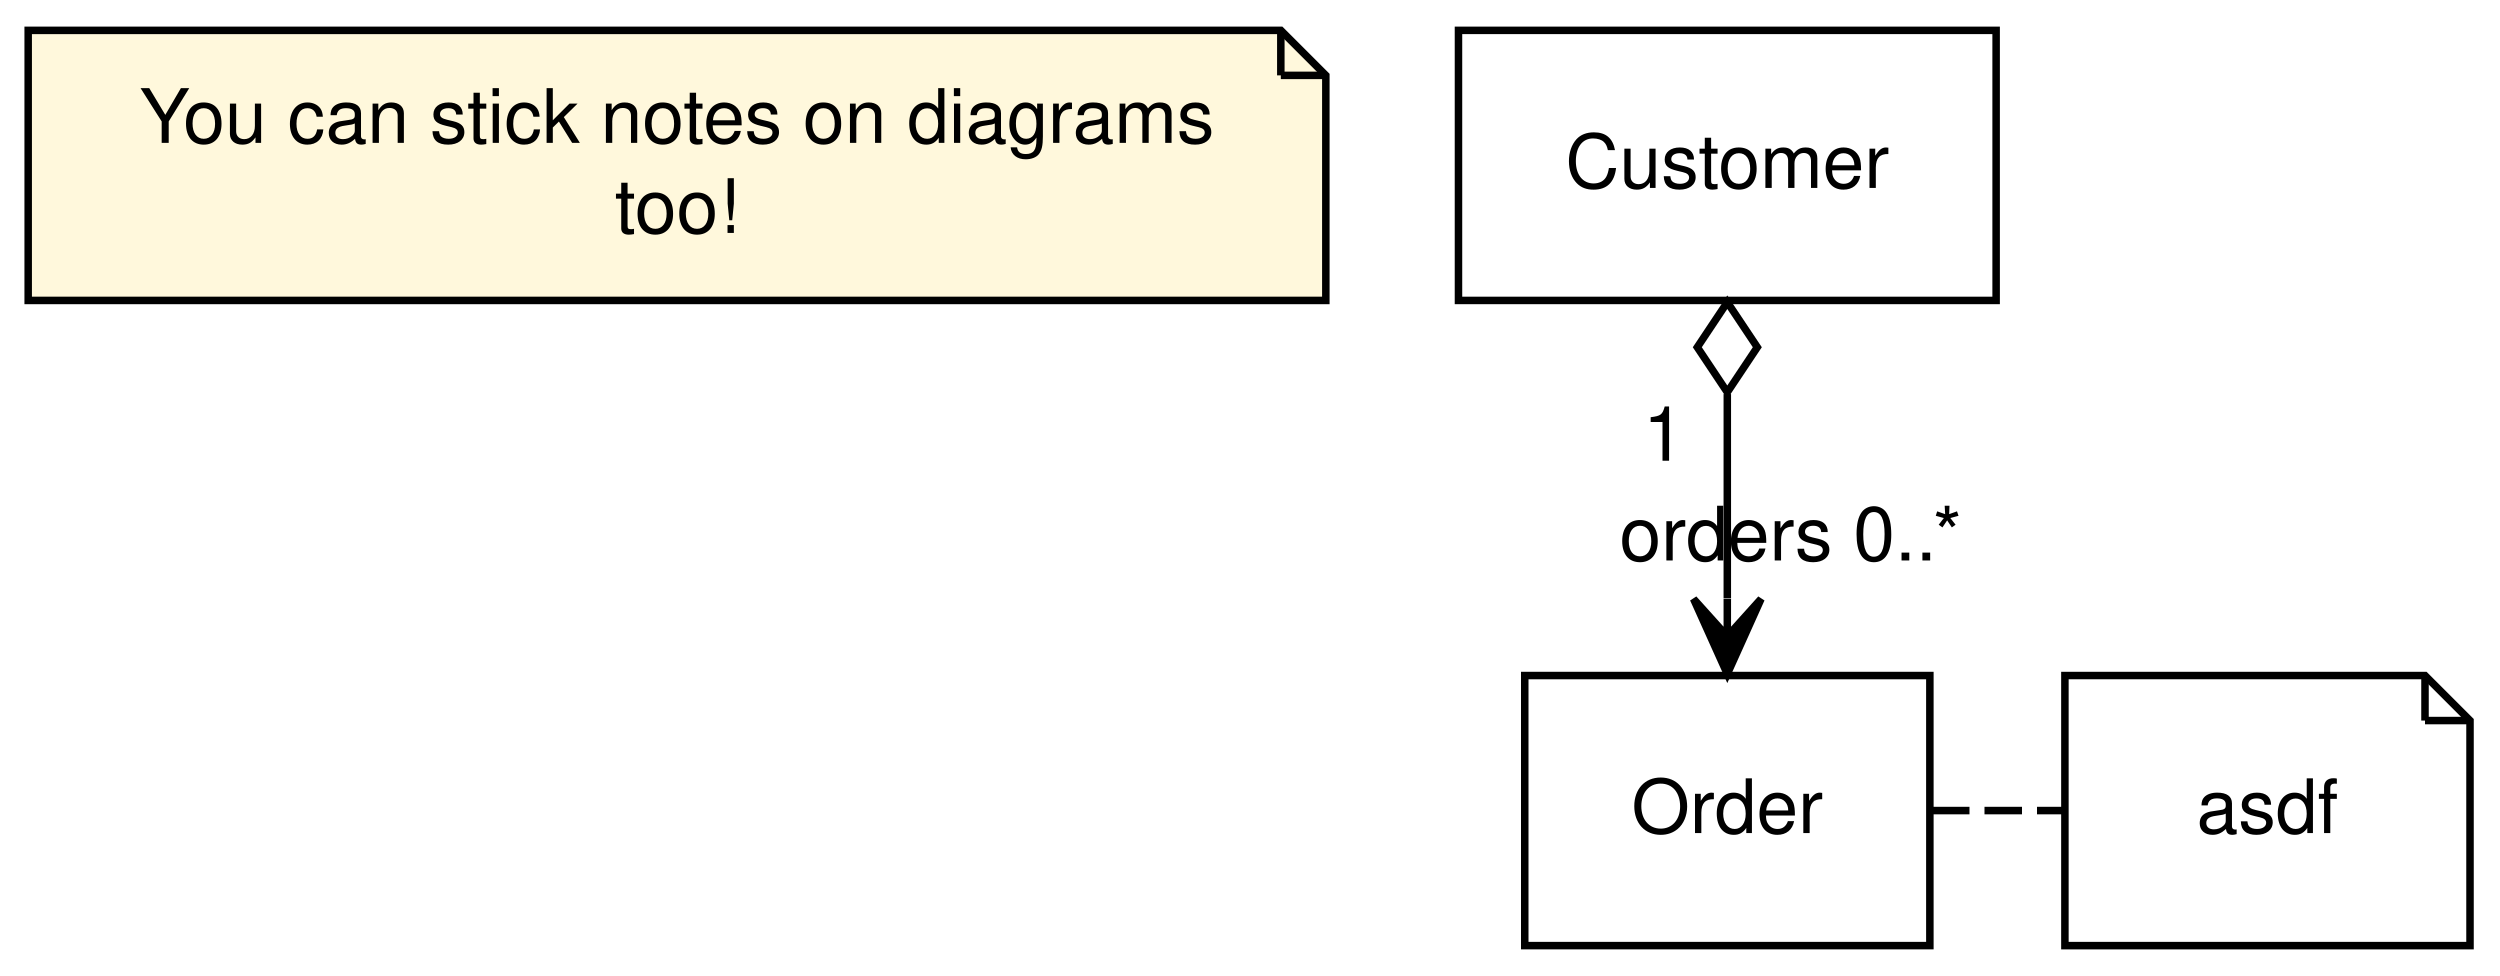
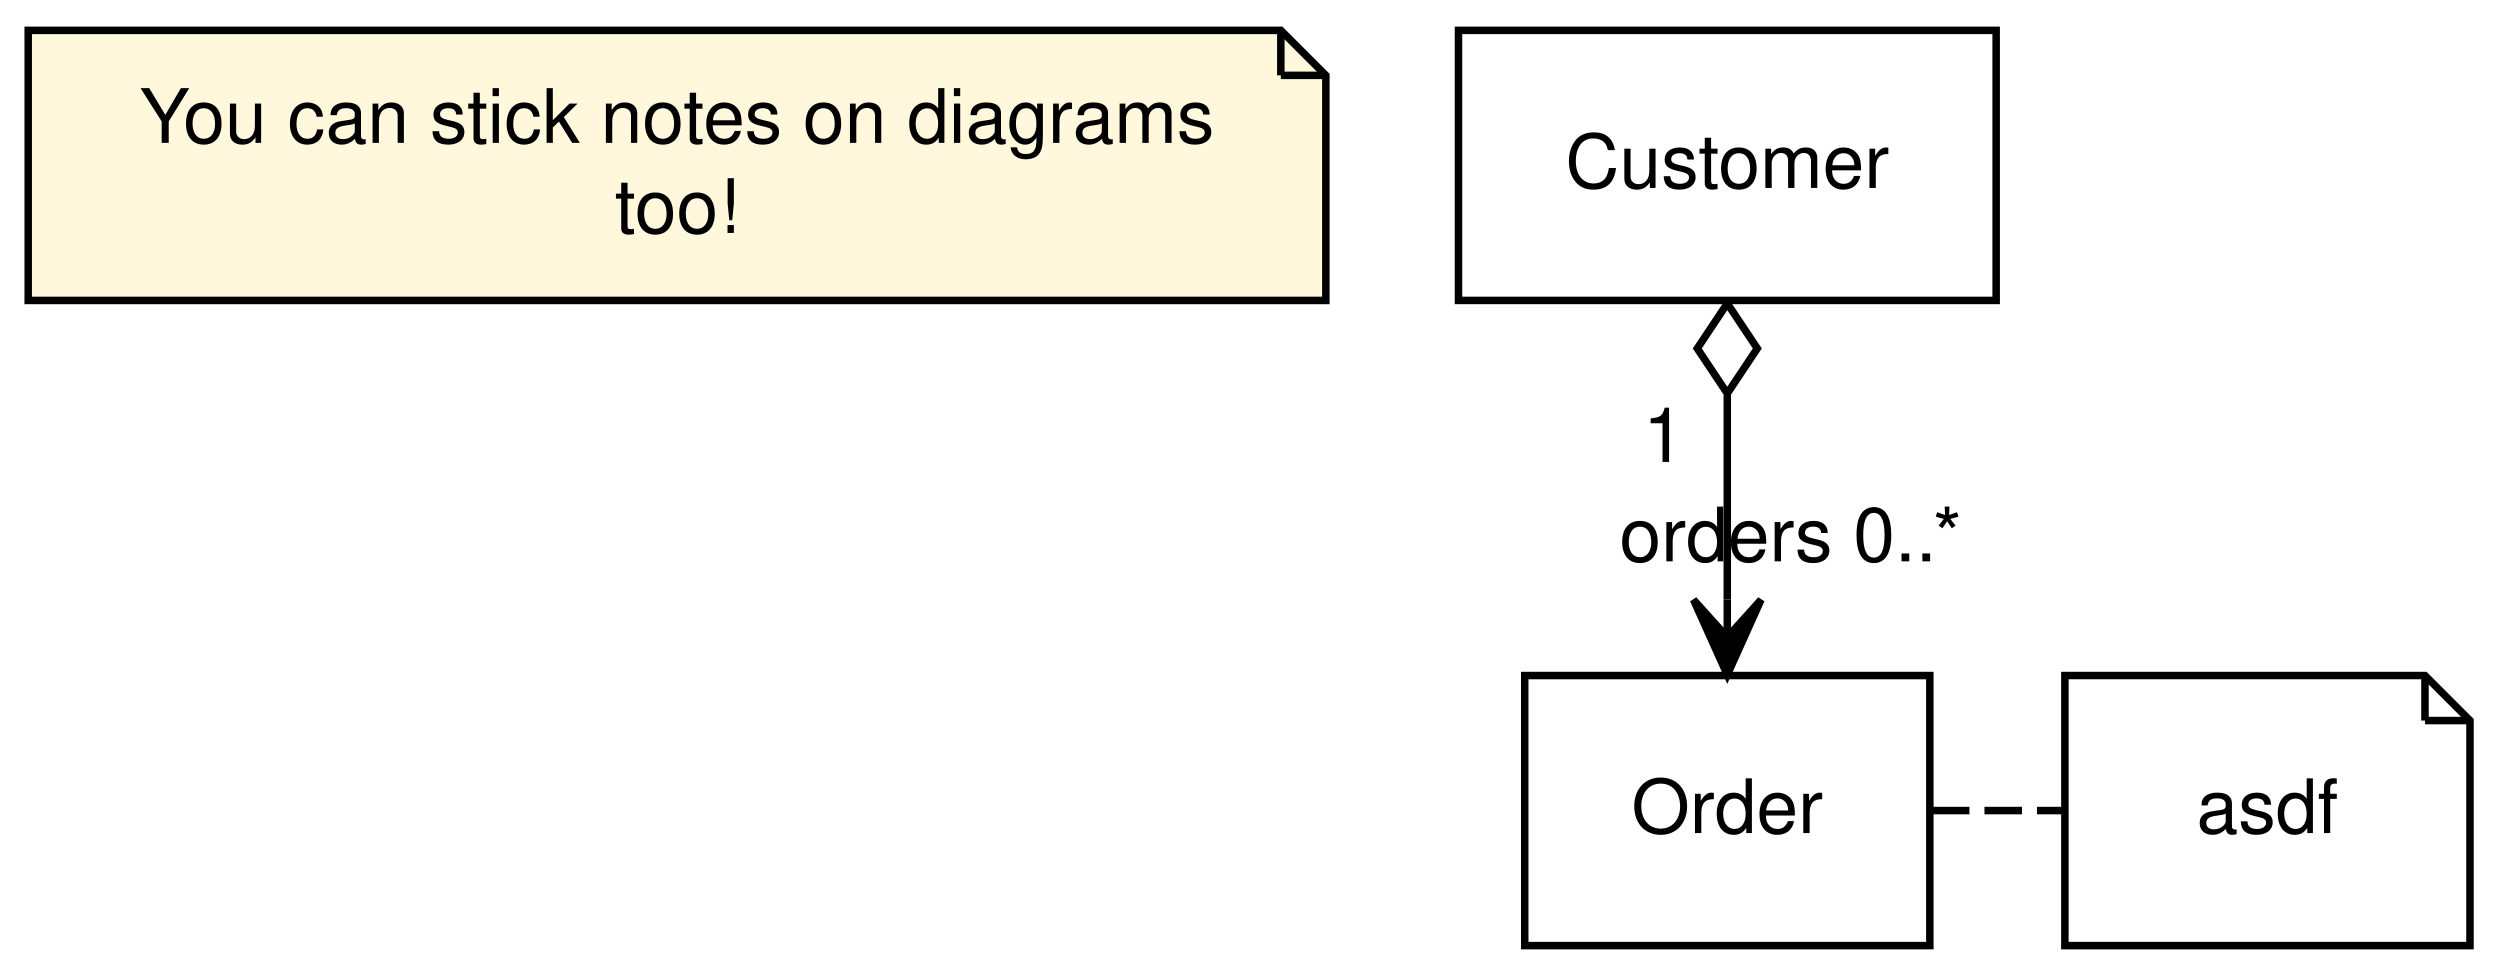
<svg xmlns="http://www.w3.org/2000/svg" width="333pt" height="130pt" viewBox="0.00 0.00 333.24 130.00">
  <g id="graph0" class="graph" transform="scale(1 1) rotate(0) translate(4 126)">
    <g id="node1" class="node">
-       <polygon fill="#fff8dc" stroke="#000000" points="166.728,-122 -.243,-122 -.243,-86 172.728,-86 172.728,-116 166.728,-122" />
-       <polyline fill="none" stroke="#000000" points="166.728,-122 166.728,-116 " />
-       <polyline fill="none" stroke="#000000" points="172.728,-116 166.728,-116 " />
-       <text text-anchor="middle" x="86.243" y="-107" font-family="Helvetica,sans-Serif" font-size="10.00" fill="#000000">You can stick notes on diagrams</text>
-       <text text-anchor="middle" x="86.243" y="-95" font-family="Helvetica,sans-Serif" font-size="10.00" fill="#000000">too!</text>
+       <polygon fill="#fff8dc" stroke="black" points="166.73,-122 -0.24,-122 -0.24,-86 172.73,-86 172.73,-116 166.73,-122" />
+       <polyline fill="none" stroke="black" points="166.73,-122 166.73,-116 " />
+       <polyline fill="none" stroke="black" points="172.73,-116 166.73,-116 " />
+       <text text-anchor="middle" x="86.24" y="-107" font-family="Helvetica,sans-Serif" font-size="10.00">You can stick notes on diagrams</text>
+       <text text-anchor="middle" x="86.24" y="-95" font-family="Helvetica,sans-Serif" font-size="10.00">too!</text>
    </g>
    <g id="node2" class="node">
-       <polygon fill="none" stroke="#000000" points="262.076,-122 190.409,-122 190.409,-86 262.076,-86 262.076,-122" />
-       <text text-anchor="middle" x="226.243" y="-101" font-family="Helvetica,sans-Serif" font-size="10.00" fill="#000000">Customer</text>
+       <polygon fill="none" stroke="black" points="262.08,-122 190.41,-122 190.41,-86 262.08,-86 262.08,-122" />
+       <text text-anchor="middle" x="226.24" y="-101" font-family="Helvetica,sans-Serif" font-size="10.00">Customer</text>
    </g>
    <g id="node3" class="node">
-       <polygon fill="none" stroke="#000000" points="253.243,-36 199.243,-36 199.243,0 253.243,0 253.243,-36" />
-       <text text-anchor="middle" x="226.243" y="-15" font-family="Helvetica,sans-Serif" font-size="10.00" fill="#000000">Order</text>
+       <polygon fill="none" stroke="black" points="253.24,-36 199.24,-36 199.24,0 253.24,0 253.24,-36" />
+       <text text-anchor="middle" x="226.24" y="-15" font-family="Helvetica,sans-Serif" font-size="10.00">Order</text>
    </g>
    <g id="edge1" class="edge">
-       <path fill="none" stroke="#000000" d="M226.243,-73.52C226.243,-64.654 226.243,-55.01 226.243,-46.285" />
-       <polygon fill="none" stroke="#000000" points="226.243,-73.762 230.243,-79.762 226.243,-85.762 222.243,-79.762 226.243,-73.762" />
-       <polygon fill="#000000" stroke="#000000" points="226.243,-36.212 230.743,-46.212 226.243,-41.212 226.243,-46.212 226.243,-46.212 226.243,-46.212 226.243,-41.212 221.743,-46.212 226.243,-36.212 226.243,-36.212" />
-       <text text-anchor="middle" x="234.695" y="-51.338" font-family="Helvetica,sans-Serif" font-size="10.00" fill="#000000">orders 0..*</text>
-       <text text-anchor="middle" x="217.79" y="-64.635" font-family="Helvetica,sans-Serif" font-size="10.00" fill="#000000">1</text>
+       <path fill="none" stroke="black" d="M226.24,-73.37C226.24,-64.5 226.24,-54.81 226.24,-46.11" />
+       <polygon fill="none" stroke="black" points="226.24,-73.6 230.24,-79.6 226.24,-85.6 222.24,-79.6 226.24,-73.6" />
+       <polygon fill="black" stroke="black" points="226.24,-36.1 230.74,-46.1 226.24,-41.1 226.24,-46.1 226.24,-46.1 226.24,-46.1 226.24,-41.1 221.74,-46.1 226.24,-36.1 226.24,-36.1" />
+       <text text-anchor="middle" x="234.69" y="-51.22" font-family="Helvetica,sans-Serif" font-size="10.00">orders 0..*</text>
+       <text text-anchor="middle" x="217.79" y="-64.47" font-family="Helvetica,sans-Serif" font-size="10.00">1</text>
    </g>
    <g id="node4" class="node">
-       <polygon fill="none" stroke="#000000" points="319.243,-36 271.243,-36 271.243,0 325.243,0 325.243,-30 319.243,-36" />
-       <polyline fill="none" stroke="#000000" points="319.243,-36 319.243,-30 " />
-       <polyline fill="none" stroke="#000000" points="325.243,-30 319.243,-30 " />
-       <text text-anchor="middle" x="298.243" y="-15" font-family="Helvetica,sans-Serif" font-size="10.00" fill="#000000">asdf</text>
+       <polygon fill="none" stroke="black" points="319.24,-36 271.24,-36 271.24,0 325.24,0 325.24,-30 319.24,-36" />
+       <polyline fill="none" stroke="black" points="319.24,-36 319.24,-30 " />
+       <polyline fill="none" stroke="black" points="325.24,-30 319.24,-30 " />
+       <text text-anchor="middle" x="298.24" y="-15" font-family="Helvetica,sans-Serif" font-size="10.00">asdf</text>
    </g>
    <g id="edge2" class="edge">
-       <path fill="none" stroke="#000000" stroke-dasharray="5,2" d="M253.524,-18C259.346,-18 265.169,-18 270.992,-18" />
+       <path fill="none" stroke="black" stroke-dasharray="5,2" d="M253.52,-18C259.35,-18 265.17,-18 270.99,-18" />
    </g>
  </g>
</svg>
